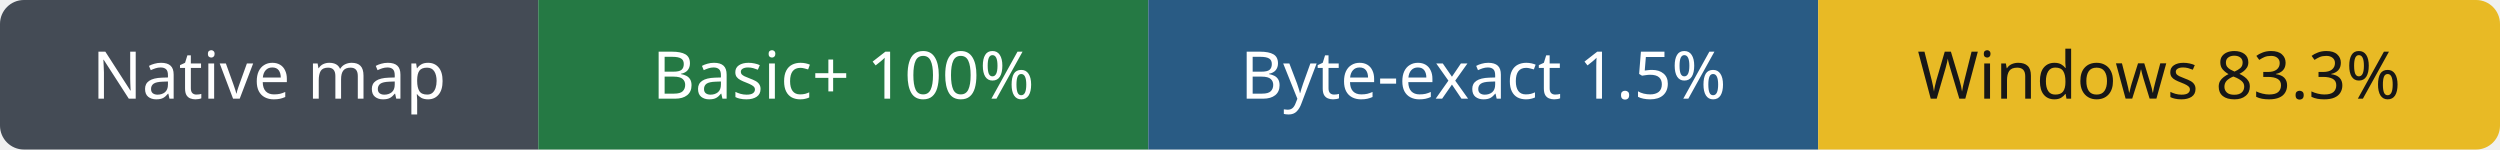
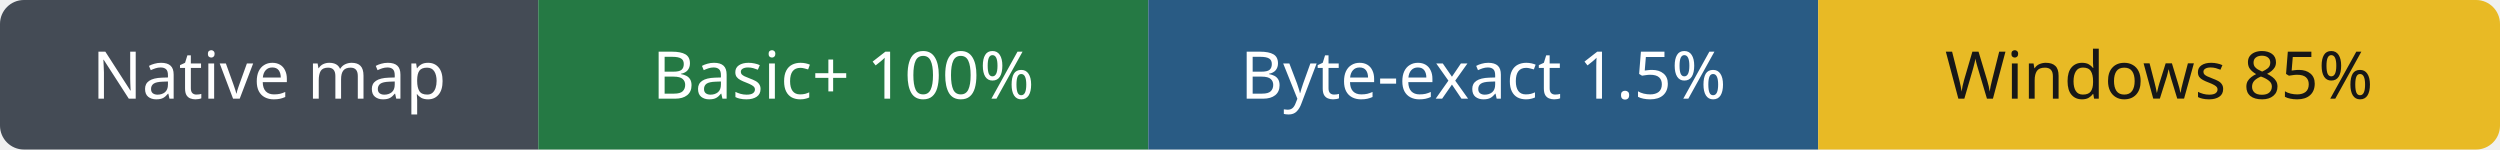
- <svg xmlns="http://www.w3.org/2000/svg" width="418" height="25" viewBox="0 0 418 25" role="img" aria-label="Native map: basic or better 100% (68/68), byte-exact 1.5% (1/68), Windows acceptance 83.3% (50/60)">
+ <svg xmlns="http://www.w3.org/2000/svg" width="418" height="25" viewBox="0 0 418 25" role="img" aria-label="Native map: basic or better 100% (68/68), byte-exact 1.5% (1/68), Windows acceptance 85% (51/60)">
  <clipPath id="badge">
    <rect width="418" height="25" rx="4" />
  </clipPath>
  <g clip-path="url(#badge)" font-family="Verdana,sans-serif" text-anchor="middle">
    <rect x="0" y="0" width="90" height="25" fill="#444b55" />
    <text x="45.0" y="16.5" font-size="11" fill="#fff">Native map</text>
    <rect x="90" y="0" width="102" height="25" fill="#257944" />
    <text x="141.0" y="16.5" font-size="11" fill="#fff">Basic+ 100%</text>
    <rect x="192" y="0" width="112" height="25" fill="#295b84" />
    <text x="248.0" y="16.5" font-size="11" fill="#fff">Byte-exact 1.5%</text>
    <rect x="304" y="0" width="114" height="25" fill="#e8ba25" />
-     <text x="361.0" y="16.5" font-size="11" fill="#171717">Windows 83.3%</text>
+     <text x="361.0" y="16.5" font-size="11" fill="#171717">Windows 85%</text>
  </g>
</svg>
